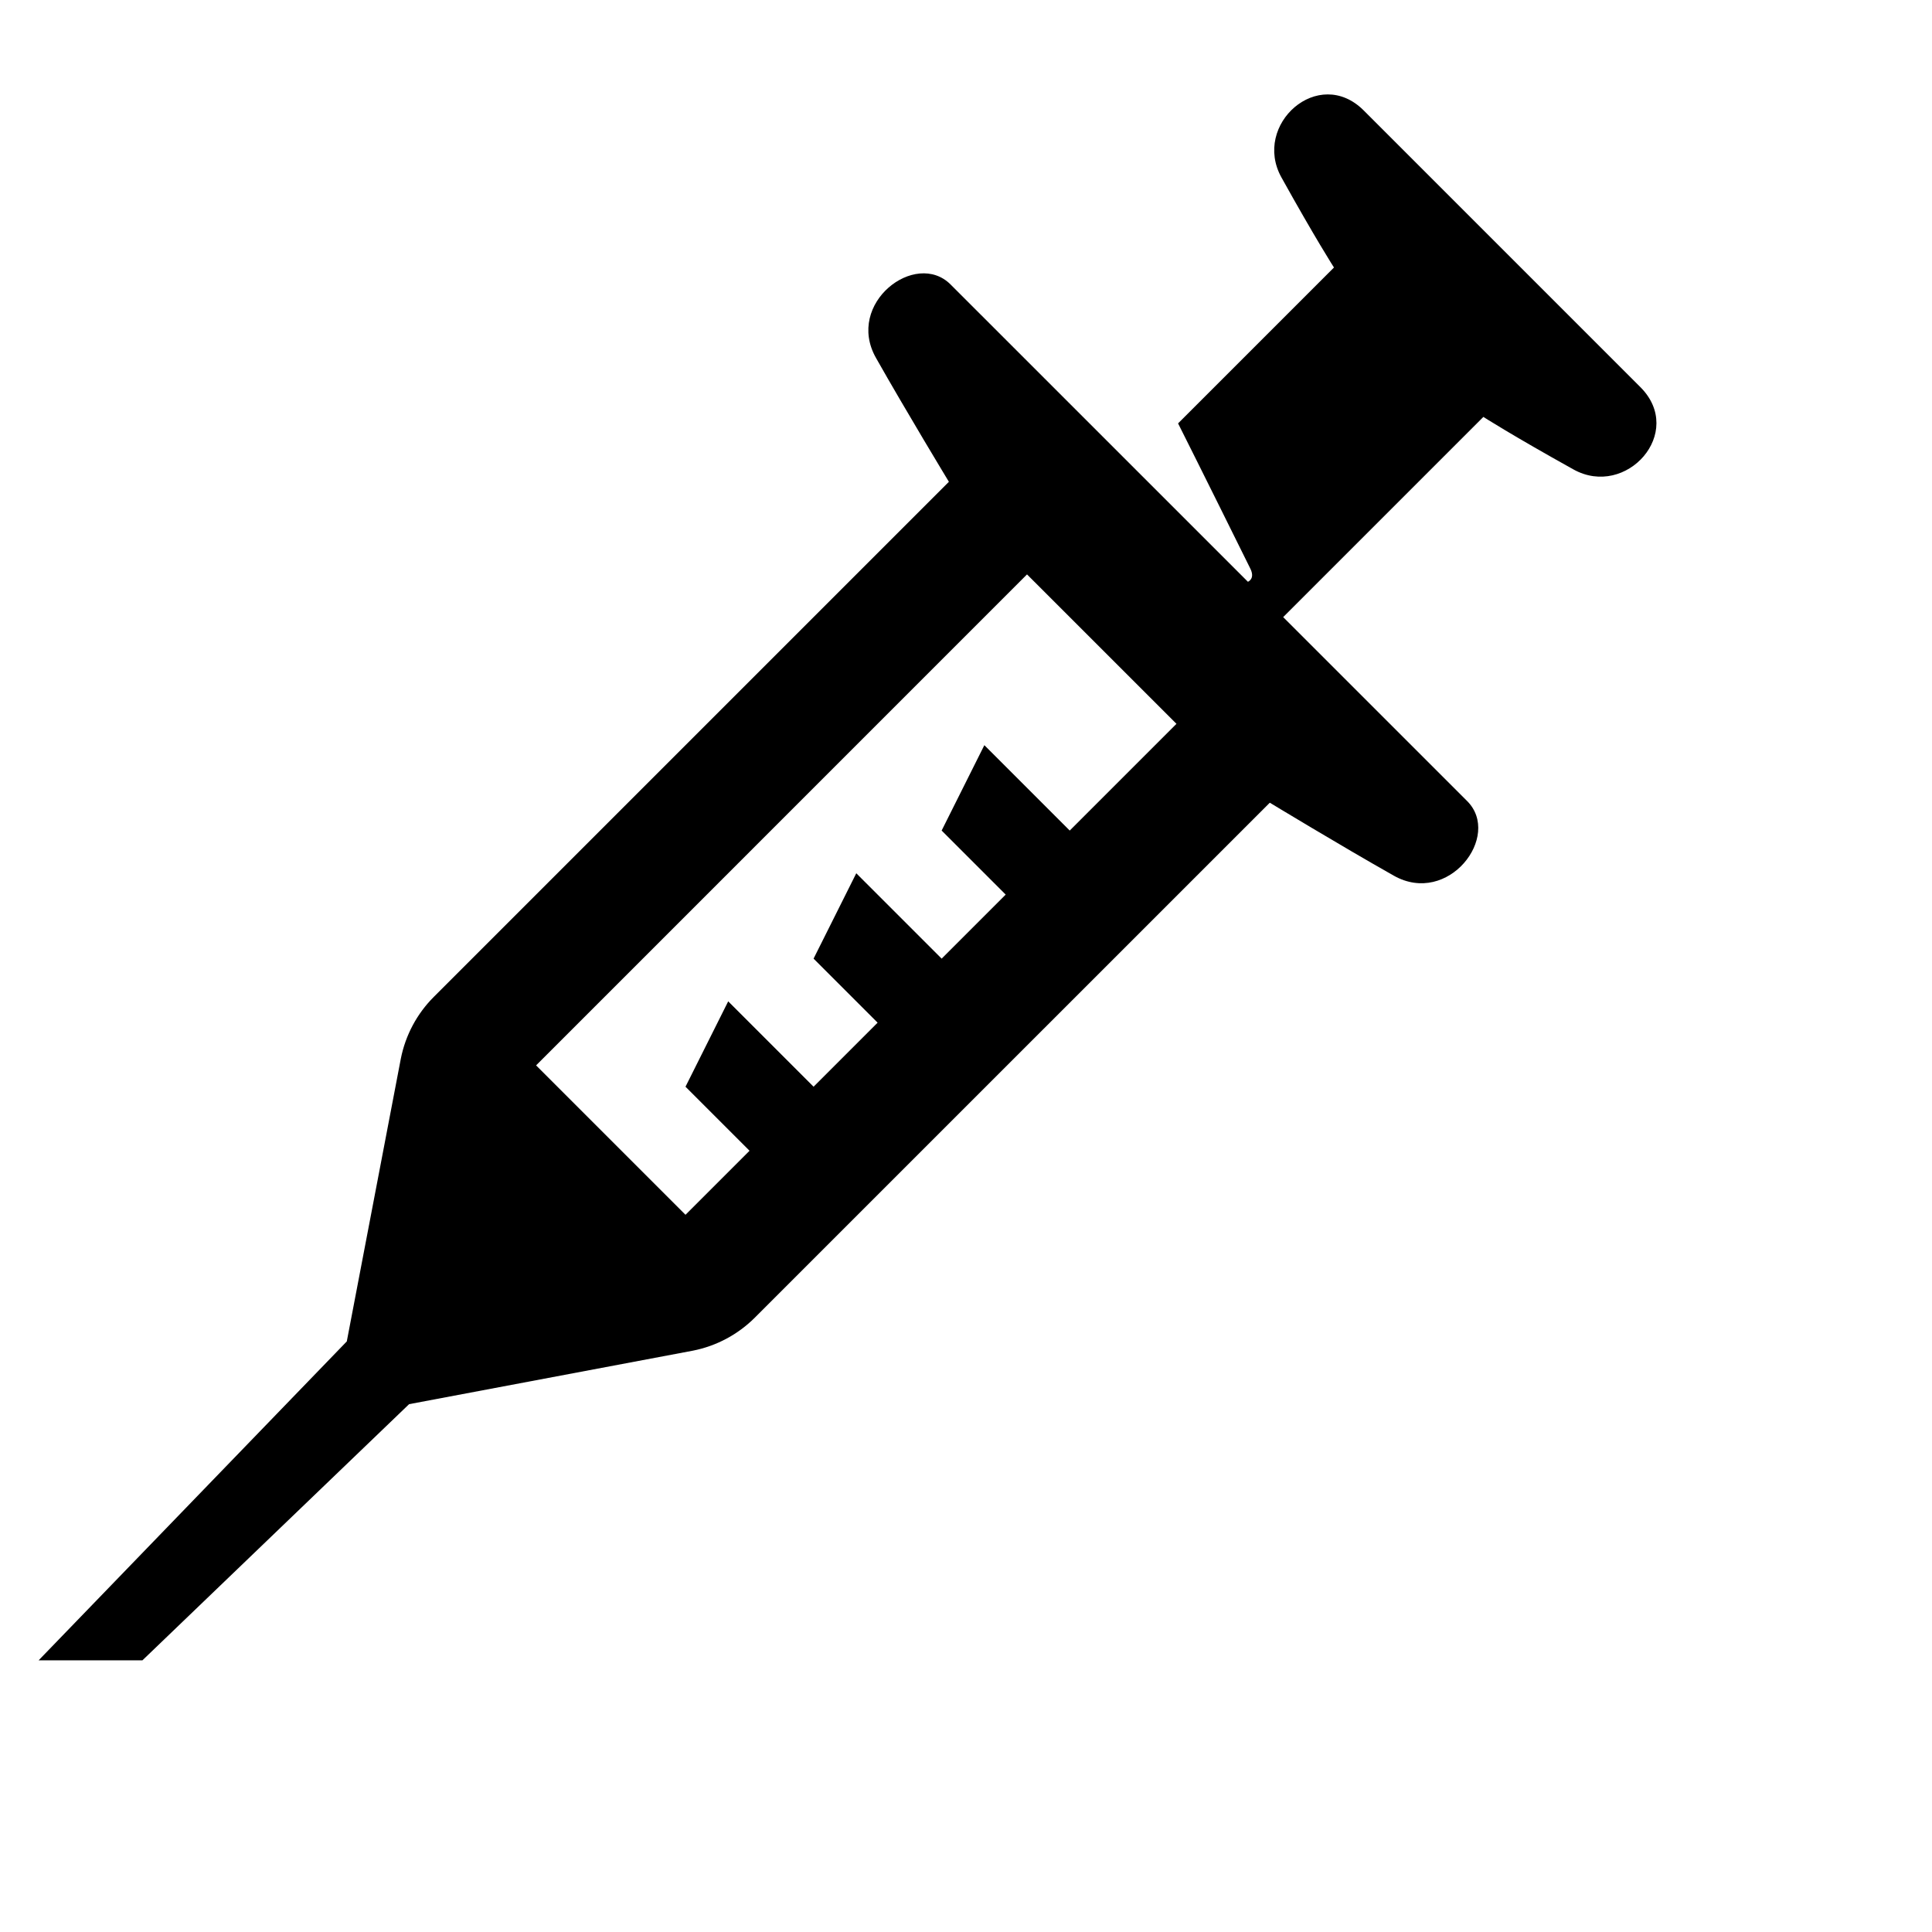
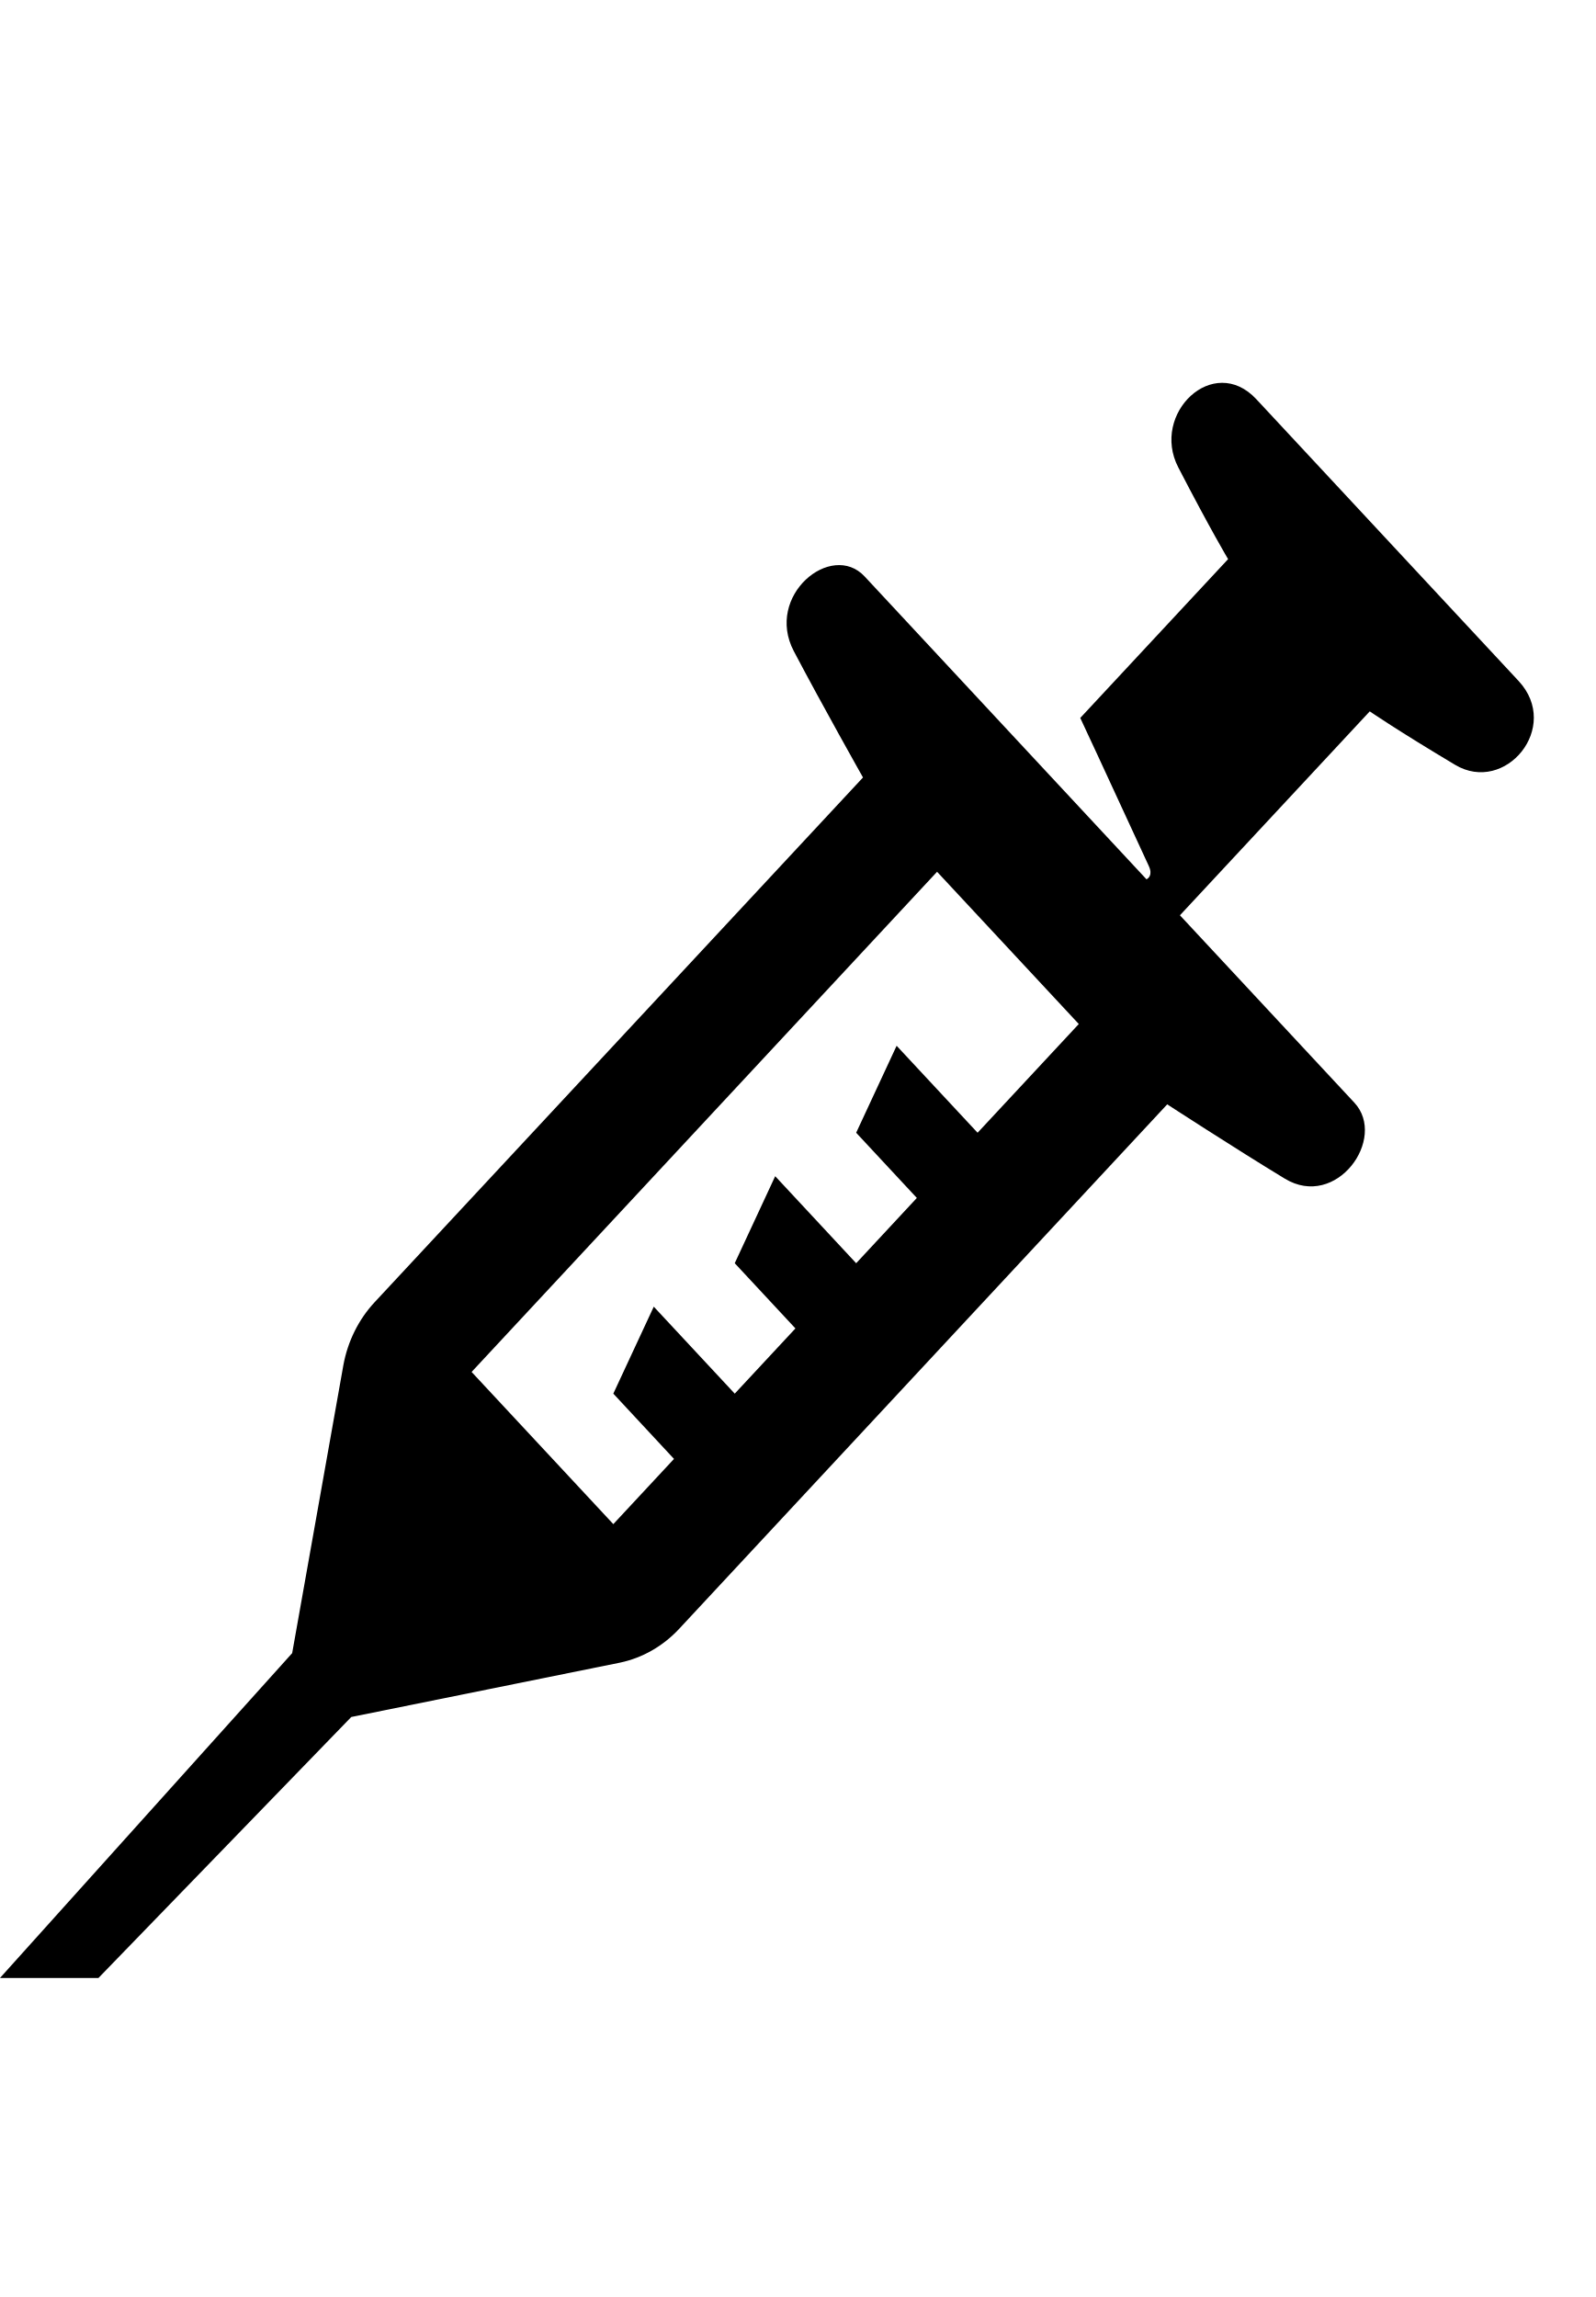
- <svg xmlns="http://www.w3.org/2000/svg" focusable="false" width="48" height="48" viewBox="0 0 48 45" fill="none">
-   <path d="M40.755 8.118C39.694 7.057 34.943 2.305 33.882 1.245C32.758 0.12 31.108 1.596 31.837 2.908C32.685 4.435 33.142 5.146 33.142 5.146L29.269 9.019C29.269 9.019 29.928 10.33 31.065 12.629C31.175 12.853 31.045 12.936 31.004 12.954C31.004 12.954 24.909 6.86 23.616 5.567C22.746 4.699 20.997 6.036 21.763 7.391C22.512 8.716 23.575 10.47 23.575 10.47L10.779 23.266C10.36 23.684 10.075 24.218 9.959 24.799L8.616 31.827L0.96 39.75H3.539L10.164 33.386L17.214 32.057C17.798 31.942 18.334 31.656 18.755 31.235L31.548 18.443C31.548 18.443 33.301 19.506 34.627 20.255C35.982 21.021 37.319 19.271 36.451 18.402C35.153 17.104 33.556 15.507 31.88 13.832L36.854 8.858C36.854 8.858 37.565 9.314 39.092 10.163C40.404 10.892 41.879 9.242 40.755 8.118ZM26.577 19.135L24.456 17.014L23.395 19.135L24.986 20.726L23.395 22.317L21.274 20.196L20.213 22.317L21.804 23.908L20.213 25.499L18.092 23.378L17.031 25.499L18.622 27.09L17.031 28.681L13.319 24.969L25.516 12.771L29.229 16.483L26.577 19.135Z" fill="black" />
+ <svg xmlns="http://www.w3.org/2000/svg" focusable="false" viewBox="0 0 25 36" fill="#000">
+   <path d="M23.8 10.673C23.166 9.991 20.324 6.938 19.689 6.256C19.017 5.534 18.03 6.482 18.466 7.325C18.974 8.307 19.247 8.763 19.247 8.763L16.93 11.252C16.93 11.252 17.324 12.095 18.004 13.572C18.071 13.716 17.993 13.769 17.968 13.781C17.968 13.781 14.323 9.865 13.55 9.034C13.03 8.476 11.983 9.335 12.441 10.206C12.889 11.058 13.525 12.185 13.525 12.185L5.873 20.407C5.622 20.676 5.451 21.019 5.382 21.392L4.579 25.909L0 31H1.543L5.505 26.91L9.721 26.057C10.07 25.983 10.391 25.799 10.643 25.529L18.293 17.308C18.293 17.308 19.342 17.991 20.135 18.472C20.945 18.965 21.745 17.84 21.226 17.282C20.449 16.448 19.494 15.421 18.492 14.345L21.467 11.149C21.467 11.149 21.892 11.442 22.805 11.987C23.59 12.456 24.472 11.396 23.8 10.673ZM15.321 17.753L14.052 16.39L13.418 17.753L14.369 18.775L13.418 19.798L12.149 18.434L11.515 19.798L12.466 20.82L11.515 21.842L10.246 20.479L9.612 21.842L10.563 22.865L9.612 23.887L7.391 21.502L14.686 13.663L16.907 16.049L15.321 17.753Z" />
</svg>
